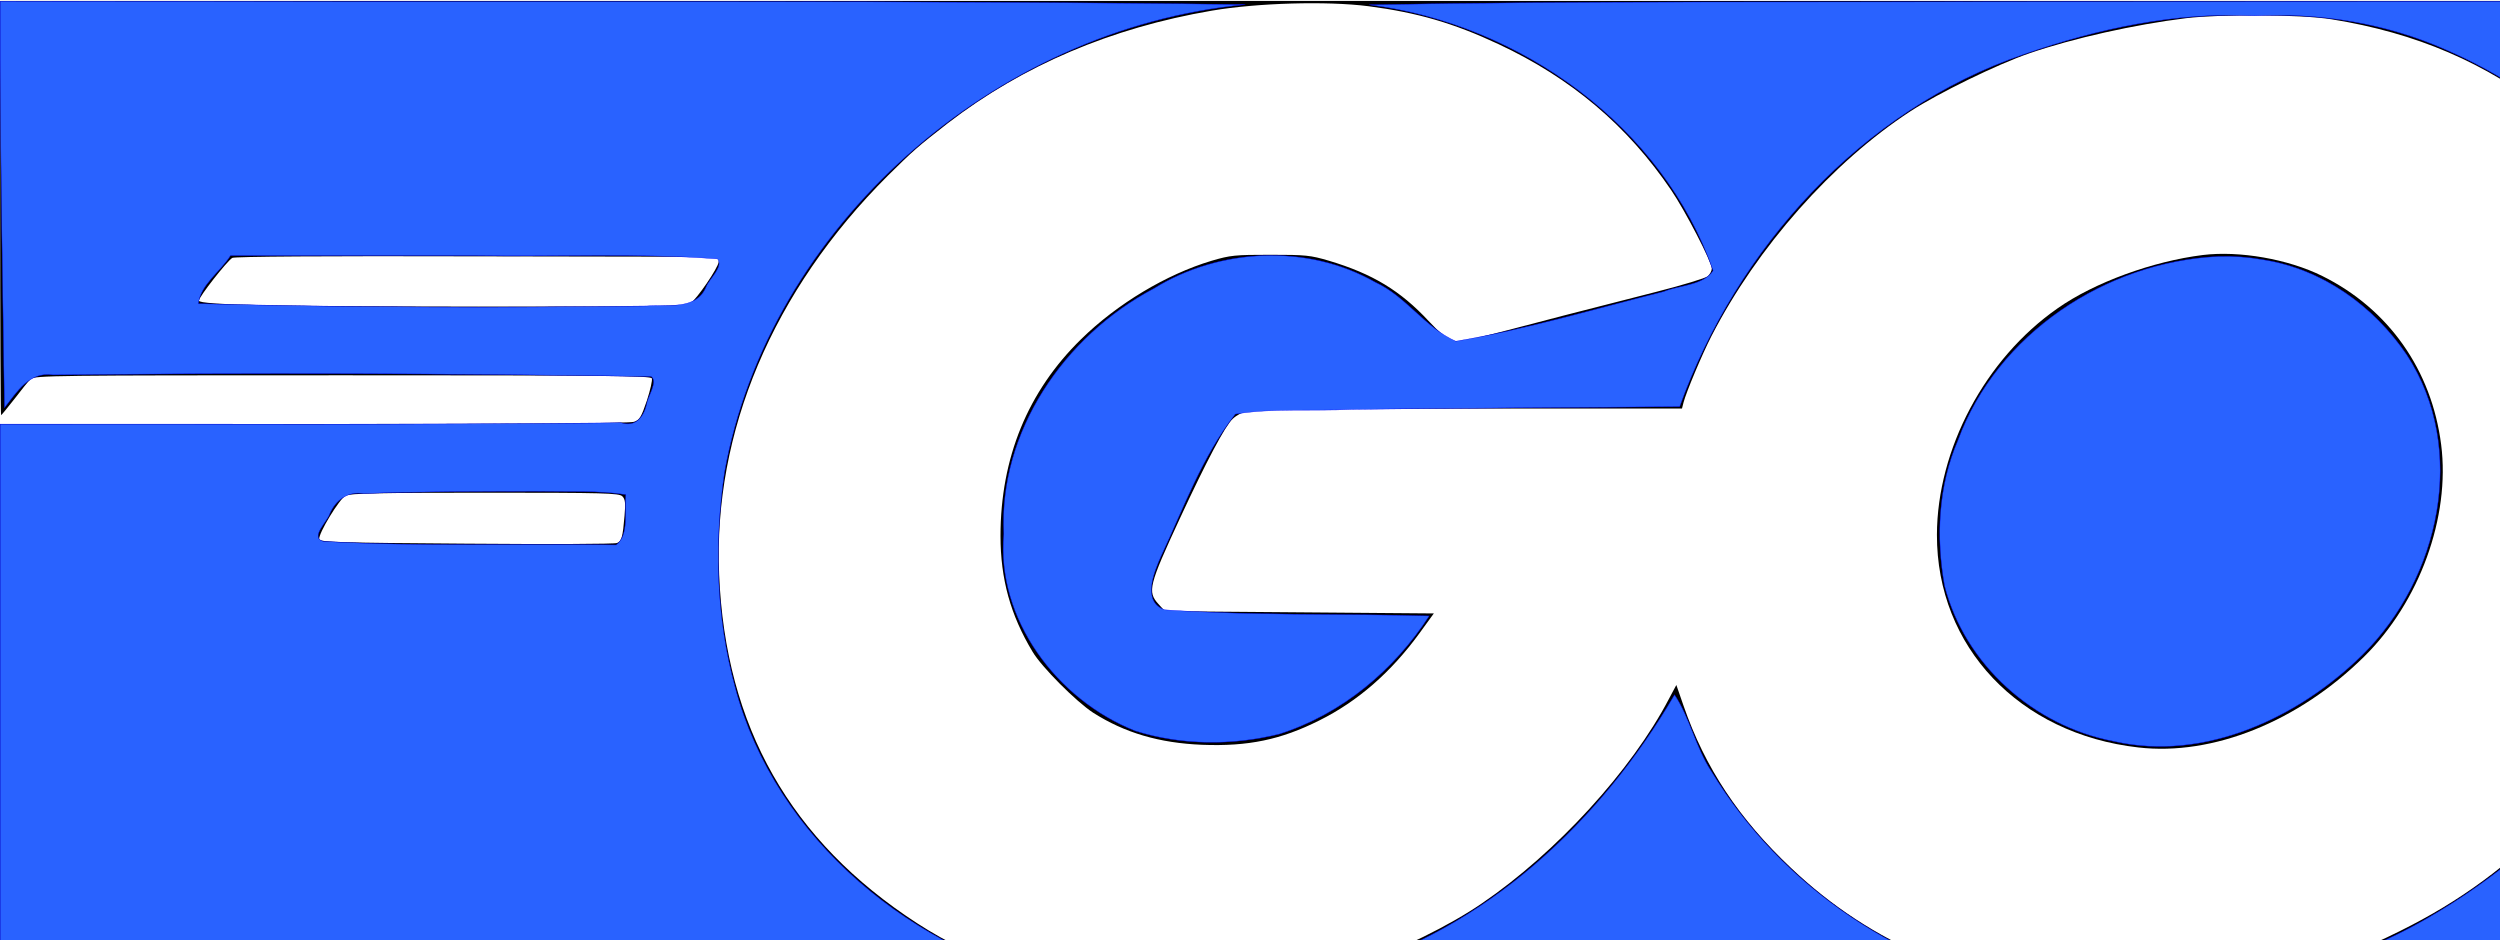
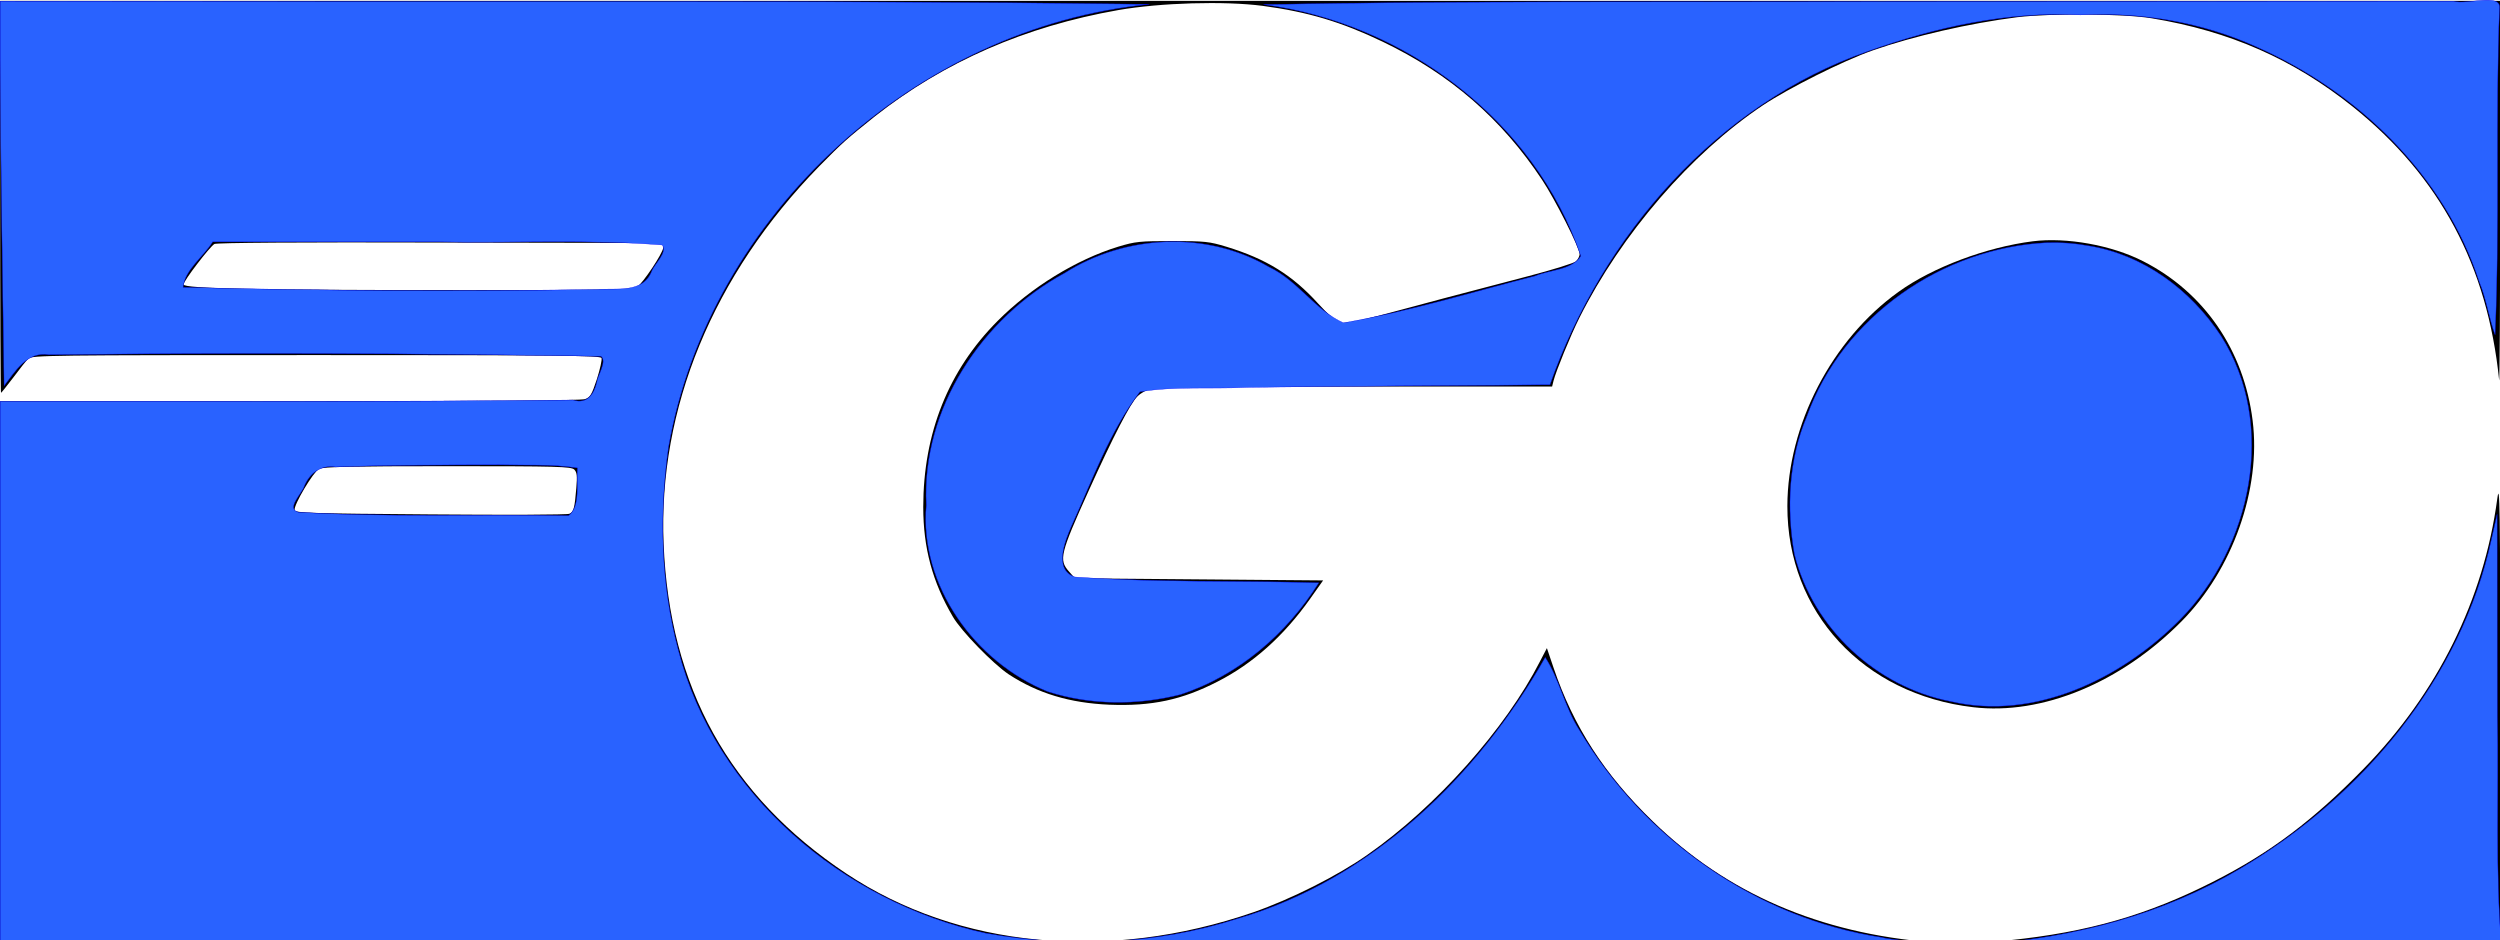
<svg xmlns="http://www.w3.org/2000/svg" version="1.0" width="1200pt" height="451pt" viewBox="0 0 1200 451" preserveAspectRatio="xMidYMid meet" id="svg10">
  <defs id="defs14" />
-   <g transform="matrix(0.1083874,0,0,-0.1063331,0.08588149,480)" fill="#000000" stroke="none" id="g8">
+   <g transform="matrix(0.1000179,0,0,-0.1006097,0.07995858,454.1633)" fill="#000000" stroke="none" id="g8">
    <path d="m 0,3575 c 0,-514 2,-935 4,-935 2,0 28,33 59,73 30,40 62,81 72,90 15,16 112,17 1381,17 1177,0 1365,-2 1370,-14 3,-8 -7,-53 -22,-100 -25,-75 -32,-87 -57,-96 -20,-7 -492,-10 -1418,-10 H 0 V 1300 0 h 6000 6000 l -1,1118 c -1,986 -3,1105 -15,1017 -65,-482 -287,-928 -642,-1289 C 11101,601 10896,447 10627,311 10308,149 10022,67 9640,28 9446,9 9411,8 9275,18 8731,61 8287,252 7932,595 c -233,224 -382,454 -477,733 l -32,94 -33,-63 C 7225,1037 6891,665 6563,437 6419,336 6194,224 6015,162 5318,-77 4598,-9 4060,347 c -560,371 -848,887 -876,1573 -27,644 237,1282 747,1801 114,115 130,129 267,238 332,260 721,429 1168,507 201,35 510,44 694,20 218,-29 378,-77 575,-171 323,-154 571,-368 765,-659 61,-91 180,-325 180,-354 0,-10 -8,-26 -18,-35 -9,-8 -111,-40 -227,-70 -323,-84 -552,-144 -635,-167 -158,-43 -250,-62 -273,-56 -13,3 -58,44 -101,91 -125,137 -248,213 -441,272 -83,25 -103,27 -260,27 -156,0 -177,-2 -260,-27 -200,-61 -418,-194 -578,-354 -236,-235 -357,-536 -357,-888 0,-195 44,-357 142,-523 40,-69 193,-225 268,-275 140,-91 293,-137 483,-145 204,-8 349,23 519,110 170,86 318,218 443,393 l 64,90 -595,5 -596,5 -29,33 c -49,55 -42,84 95,385 117,257 201,419 234,450 16,16 47,33 68,38 22,4 462,9 980,9 h 942 l 7,28 c 11,44 82,217 124,300 202,400 535,784 881,1014 124,82 385,212 525,261 197,69 467,130 695,159 159,19 510,17 645,-5 376,-62 680,-195 967,-423 417,-333 645,-758 701,-1304 2,-19 5,380 5,888 l 2,922 H 6000 0 Z m 3182,-243 c -3,-28 -96,-167 -126,-188 -17,-12 -140,-14 -821,-14 -993,0 -1355,7 -1355,27 0,17 125,179 148,193 11,6 404,9 1087,7 l 1070,-2 z M 2755,2274 c 13,-13 15,-30 10,-88 -8,-98 -13,-114 -33,-123 -9,-5 -309,-6 -667,-3 -567,4 -650,7 -652,20 -5,25 90,183 117,197 19,10 161,13 617,13 532,0 593,-2 608,-16 z" id="path4" />
    <path d="m 9755,3363 c -222,-28 -481,-124 -644,-241 -321,-228 -533,-636 -534,-1022 -1,-506 364,-899 892,-960 330,-39 709,117 1000,410 245,246 382,631 341,957 -42,337 -233,613 -526,761 -152,77 -368,115 -529,95 z" id="path6" />
  </g>
-   <path style="fill:#2962ff;stroke:#0000ff;stroke-width:0.168" d="M 0.084,29.337 C 0.339,84.806 1.349,140.269 2.144,195.732 c 5.927,-7.482 11.824,-17.521 23.249,-15.785 95.712,-1.106 191.47,-0.74 287.177,0.775 3.398,2.499 -1.674,9.53 -2.148,13.185 -1.437,6.054 -5.128,11.304 -12.331,9.03 -99.331,1.073 -198.671,0.498 -298.006,0.65 0,92.088 0,184.175 0,276.263 C 331.506,479.406 662.935,480.382 994.352,478.372 c 10.017,-0.207 -12.006,-1.632 -15.318,-2.799 -65.191,-9.589 -123.993,-50.004 -157.562,-105.316 -7.493,-11.35 -10.454,-25.994 -17.691,-36.778 -35.223,60.392 -90.621,112.821 -160.035,132.537 -42.175,13.19 -87.818,15.019 -131.241,7.35 C 438.696,457.58 372.038,402.865 352.844,329.813 343.675,296.436 342.78,260.948 347.742,226.851 368.829,108.93 477.215,13.586 597.777,2.194 432.925,0.013 268.027,1.117 103.156,0.656 68.799,0.633 34.441,0.61 0.084,0.587 c 0,9.583 0,19.166 0,28.75 z M 228.049,122.693 c 38.781,0.645 77.768,-1.347 116.421,1.589 2.897,3.763 -3.957,9.472 -5.488,13.319 -4.725,11.522 -18.519,8.379 -28.49,9.271 -71.723,0.976 -143.627,0.726 -215.248,-1.108 0.865,-9.036 10.673,-15.503 15.382,-23.071 39.141,0 78.282,0 117.424,0 z m 31.52,113.117 c 13.598,0.276 27.293,-0.461 40.785,1.577 -0.605,7.686 1.747,19.466 -4.591,24.195 -46.84,-0.761 -93.805,0.933 -140.566,-1.717 -6.668,-1.736 1.983,-9.583 3.039,-13.141 2.864,-6.678 8.652,-11.018 16.306,-9.835 28.32,-1.111 56.69,-0.997 85.028,-1.079 z" id="path839" />
-   <path style="fill:#2962ff;stroke:#0000ff;stroke-width:0.168" d="M 973.811,0.781 C 868.31,1.183 762.505,0.342 657.193,2.301 730.006,11.492 798.311,60.913 822.299,129.886 c -4.562,7.166 -16.2,6.95 -23.728,10.082 -33.132,8.308 -66.153,18.208 -99.807,23.831 -14.703,-6.485 -23.797,-21.546 -38.655,-28.35 -32.448,-18.515 -74.693,-16.506 -106.218,3.011 -43.125,22.745 -74.578,68.865 -72.062,117.786 -3.638,40.795 25.4,79.699 63.135,94.596 22.061,6.979 46.654,7.054 69.051,1.514 30.009,-9.501 55.27,-30.734 71.986,-56.7 -42.291,-1.198 -84.732,-0.03 -126.926,-2.939 -11.167,-3.815 -5.047,-18.316 -1.759,-25.748 10.845,-23.131 19.722,-47.881 35.641,-68.21 18.054,-2.958 37.321,-1.307 55.826,-2.239 52.483,-0.71 104.971,-0.886 157.456,-1.327 27.261,-75.712 87.009,-142.405 165.374,-169.168 35.4,-12.348 72.782,-20.322 110.532,-18.471 31.431,-1.479 63.048,3.544 91.805,16.313 52.459,22.696 97.561,64.908 115.666,119.124 3.64,8.472 5.19,18.915 8.245,26.883 2.556,-55.182 0.047,-110.614 2.3,-165.853 0.7,-7.686 -17.167,-1.378 -23.957,-3.419 -100.798,0.06 -201.596,0.119 -302.394,0.179 z" id="path841" />
-   <path style="fill:#2962ff;stroke:#0000ff;stroke-width:0.168" d="m 1064.986,123.098 c -54.343,2.451 -106.489,37.364 -125.116,88.126 -9.527,21.934 -10.652,46.765 -6.467,69.991 9.636,37.598 42.574,67.244 81.203,74.608 43.745,9.966 88.975,-11.492 119.417,-41.521 37.121,-36.784 50.685,-98.823 21.252,-143.939 -15.781,-23.371 -40.363,-41.228 -68.957,-45.688 -7.028,-1.267 -14.19,-1.779 -21.331,-1.577 z" id="path843" />
-   <path style="fill:#2962ff;stroke:#0000ff;stroke-width:0.168" d="m 1296.096,273.062 c -15.678,71.206 -67.505,131.028 -130.548,167.424 -40.193,23.322 -86.191,35.047 -132.511,38.39 89.365,1.051 178.748,0.65 268.121,0.975 -3.253,-38.716 -1.358,-77.751 -2.109,-116.593 -0.044,-34.144 -0.087,-68.289 -0.131,-102.433 -0.941,4.079 -1.882,8.158 -2.823,12.237 z" id="path845" />
+   <path style="fill:#2962ff;stroke:#0000ff;stroke-width:0.157" d="M 0.078,27.757 C 0.313,80.241 1.245,132.718 1.979,185.196 7.448,178.117 12.89,168.619 23.433,170.261 c 88.321,-1.047 176.685,-0.701 265.001,0.733 3.136,2.364 -1.545,9.017 -1.982,12.476 -1.326,5.729 -4.732,10.695 -11.379,8.544 -91.661,1.015 -183.33,0.471 -274.995,0.615 0,87.131 0,174.262 0,261.393 C 305.909,453.601 611.745,454.525 917.571,452.623 c 9.244,-0.196 -11.079,-1.544 -14.135,-2.649 -60.157,-9.073 -114.419,-47.312 -145.395,-99.647 -6.914,-10.739 -9.647,-24.595 -16.325,-34.798 C 709.212,372.67 658.093,422.278 594.038,440.933 555.12,453.412 513.001,455.143 472.931,447.887 404.821,432.95 343.311,381.18 325.599,312.06 317.138,280.48 316.312,246.902 320.89,214.64 340.349,103.066 440.366,12.854 551.619,2.075 399.496,0.011 247.331,1.056 95.191,0.62 63.487,0.598 31.783,0.577 0.078,0.555 c 0,9.067 0,18.135 0,27.202 z M 210.44,116.088 c 35.787,0.61 71.763,-1.274 107.431,1.503 2.674,3.561 -3.652,8.962 -5.064,12.603 -4.36,10.902 -17.089,7.928 -26.29,8.772 -66.185,0.924 -132.536,0.686 -198.627,-1.049 0.798,-8.55 9.849,-14.668 14.194,-21.829 36.119,0 72.238,0 108.356,0 z m 29.086,107.029 c 12.548,0.261 25.185,-0.436 37.636,1.492 -0.558,7.272 1.612,18.419 -4.237,22.893 -43.223,-0.72 -86.562,0.883 -129.712,-1.625 -6.153,-1.643 1.83,-9.067 2.804,-12.433 2.642,-6.318 7.984,-10.425 15.046,-9.305 26.133,-1.051 52.312,-0.943 78.463,-1.021 z" id="path839" />
+   <path style="fill:#2962ff;stroke:#0000ff;stroke-width:0.157" d="M 898.616,0.738 C 801.261,1.118 703.627,0.322 606.446,2.177 673.637,10.873 736.668,57.634 758.803,122.894 c -4.21,6.78 -14.949,6.576 -21.896,9.539 -30.573,7.861 -61.045,17.228 -92.1,22.548 -13.568,-6.136 -21.959,-20.386 -35.67,-26.824 -29.942,-17.518 -68.926,-15.617 -98.016,2.849 -39.795,21.521 -68.819,65.159 -66.498,111.446 -3.357,38.599 23.438,75.409 58.26,89.504 20.357,6.604 43.051,6.674 63.719,1.433 27.692,-8.99 51.002,-29.08 66.428,-53.648 -39.025,-1.133 -78.189,-0.029 -117.125,-2.781 -10.305,-3.61 -4.657,-17.331 -1.624,-24.362 10.007,-21.886 18.199,-45.304 32.889,-64.539 16.66,-2.799 34.439,-1.237 51.515,-2.118 48.43,-0.671 96.865,-0.838 145.297,-1.255 25.156,-71.636 80.291,-134.74 152.604,-160.062 32.666,-11.684 67.162,-19.228 101.997,-17.477 29.004,-1.4 58.18,3.353 84.716,15.435 48.408,21.474 90.028,61.414 106.734,112.713 3.359,8.016 4.789,17.897 7.609,25.436 2.359,-52.212 0.043,-104.661 2.123,-156.926 0.646,-7.273 -15.841,-1.304 -22.107,-3.235 -93.015,0.056 -186.029,0.113 -279.044,0.169 z" id="path841" />
+   <path style="fill:#2962ff;stroke:#0000ff;stroke-width:0.157" d="m 982.751,116.472 c -50.147,2.319 -98.266,35.353 -115.455,83.383 -8.791,20.753 -9.83,44.248 -5.968,66.223 8.892,35.575 39.287,63.625 74.932,70.592 40.368,9.43 82.104,-10.873 110.196,-39.286 34.254,-34.804 46.771,-93.504 19.611,-136.191 -14.562,-22.113 -37.246,-39.009 -63.632,-43.229 -6.485,-1.198 -13.094,-1.684 -19.684,-1.492 z" id="path843" />
+   <path style="fill:#2962ff;stroke:#0000ff;stroke-width:0.157" d="m 1196.015,258.363 c -14.468,67.373 -62.292,123.975 -120.467,158.412 -37.089,22.067 -79.535,33.16 -122.279,36.324 82.464,0.995 164.946,0.615 247.417,0.922 -3.002,-36.632 -1.253,-73.566 -1.946,-110.318 -0.04,-32.307 -0.081,-64.613 -0.121,-96.92 -0.868,3.86 -1.737,7.719 -2.605,11.579 z" id="path845" />
</svg>
